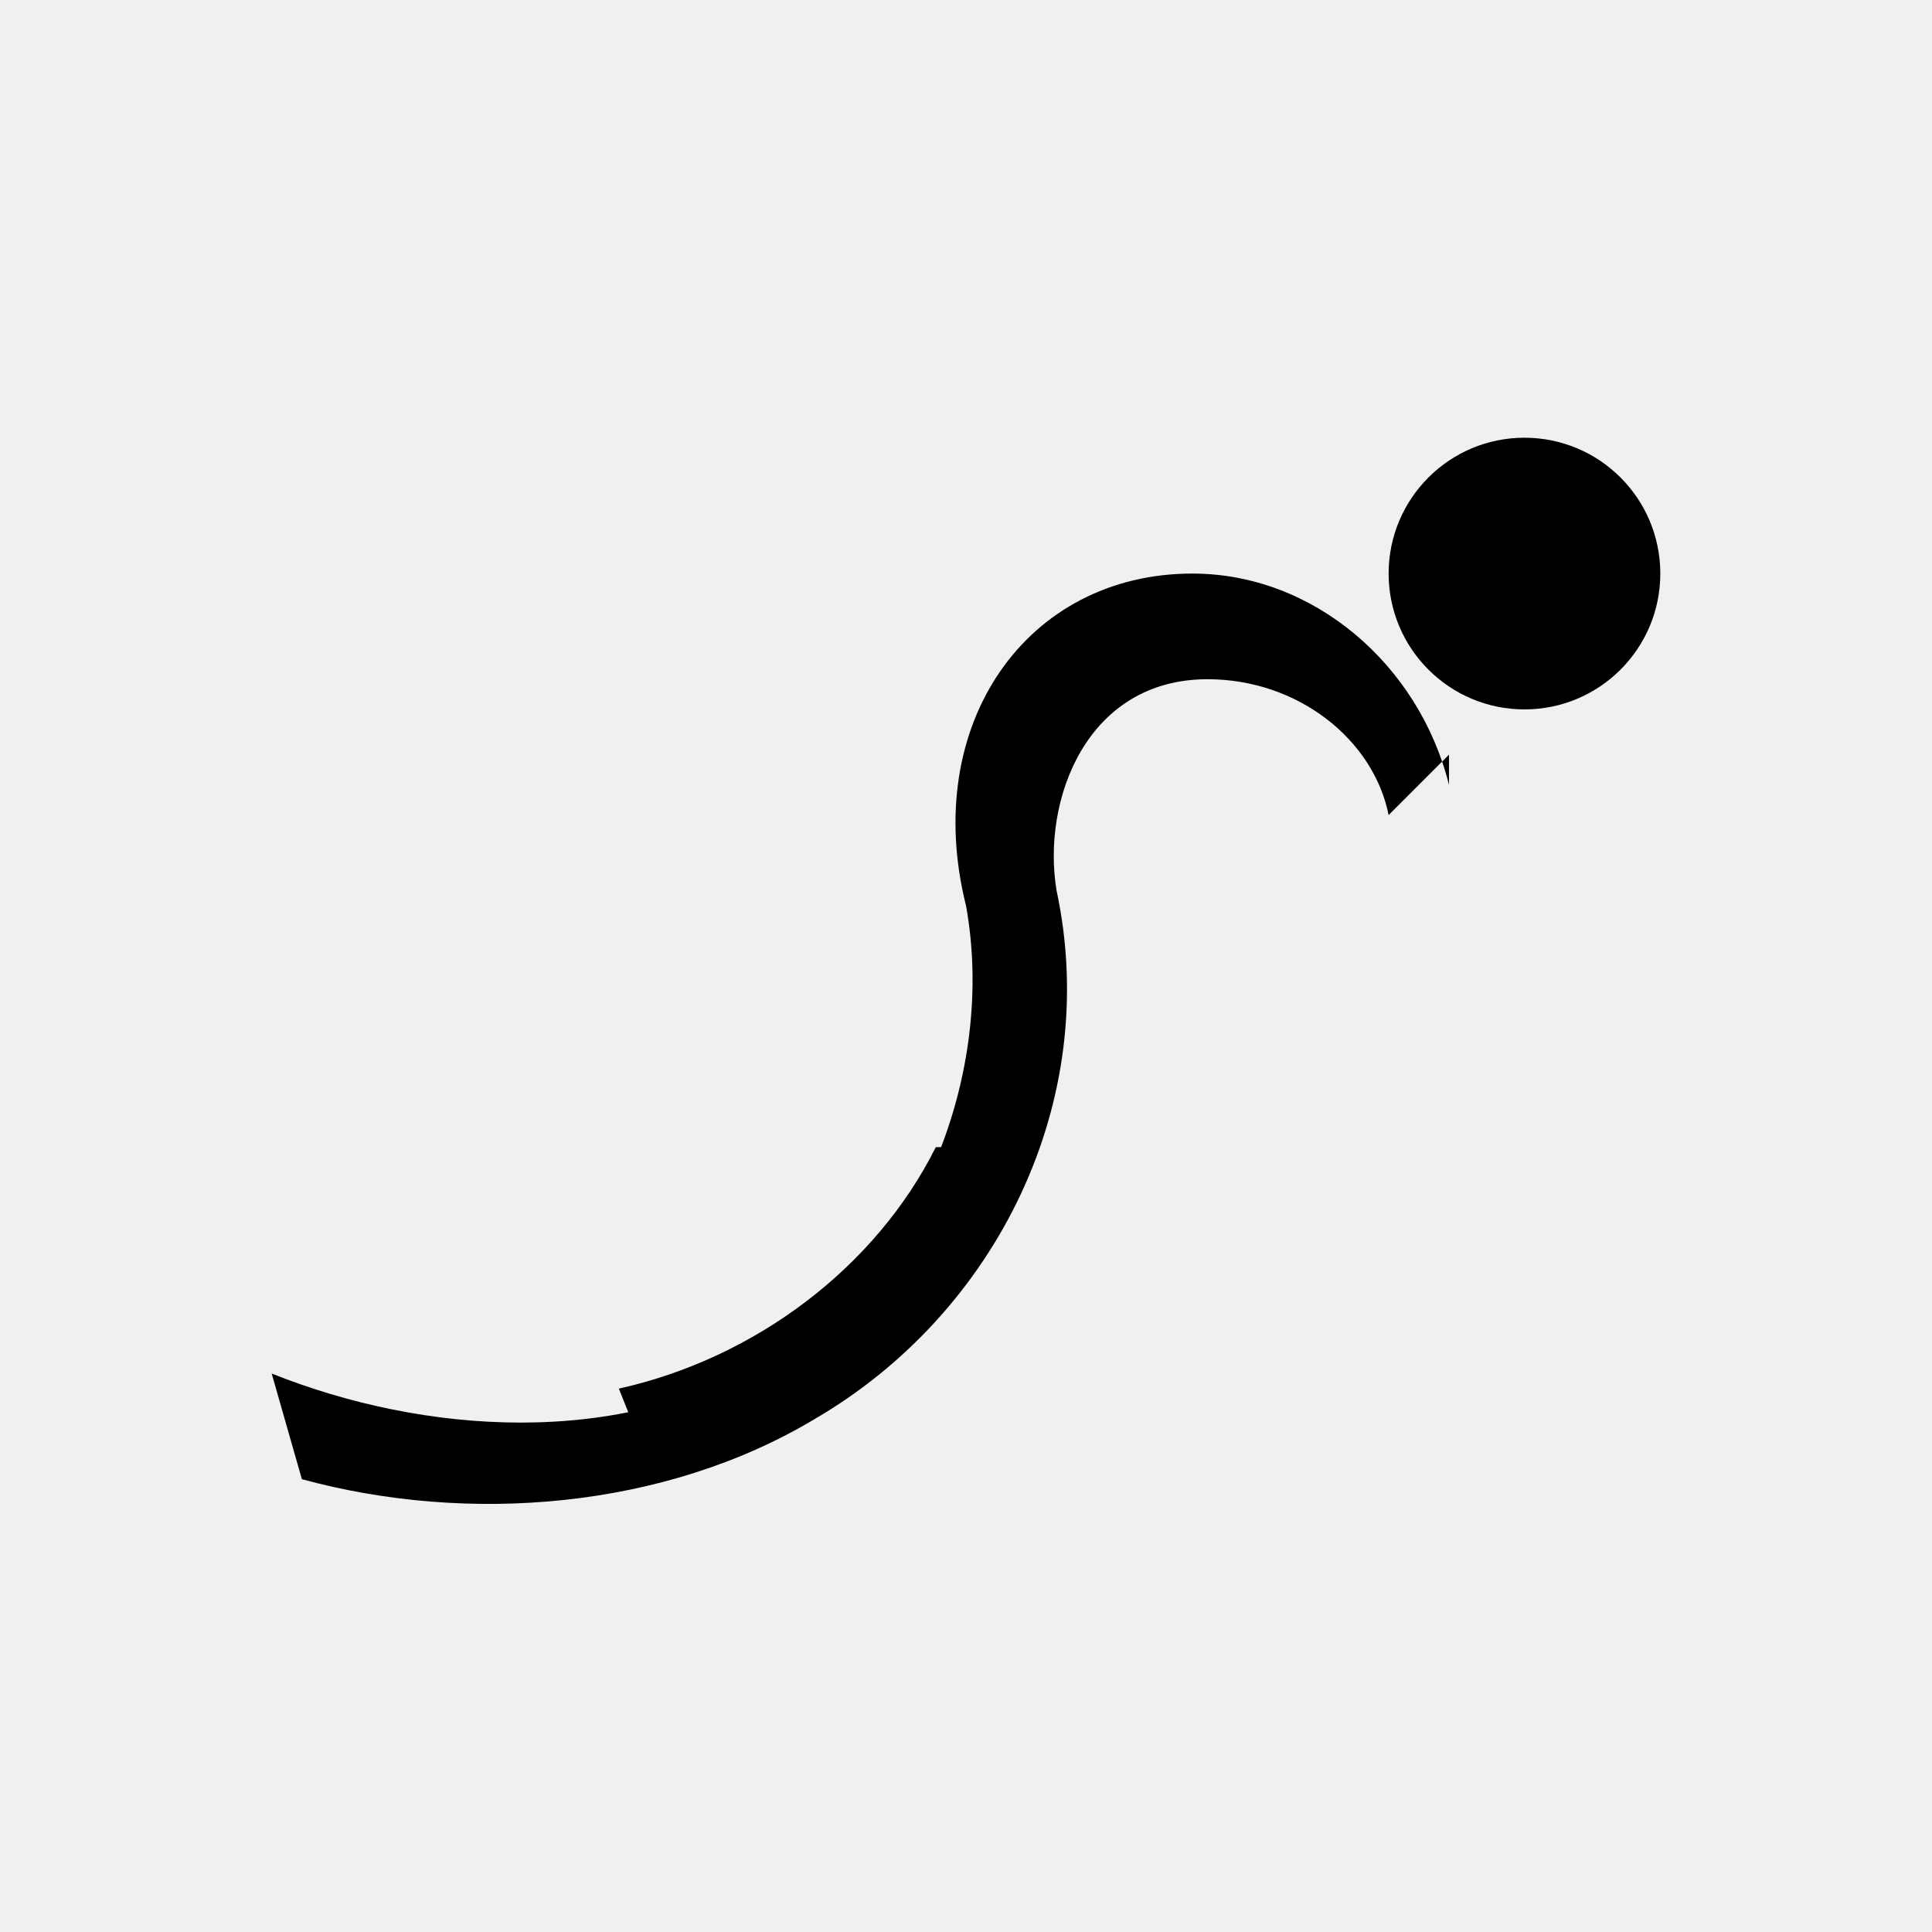
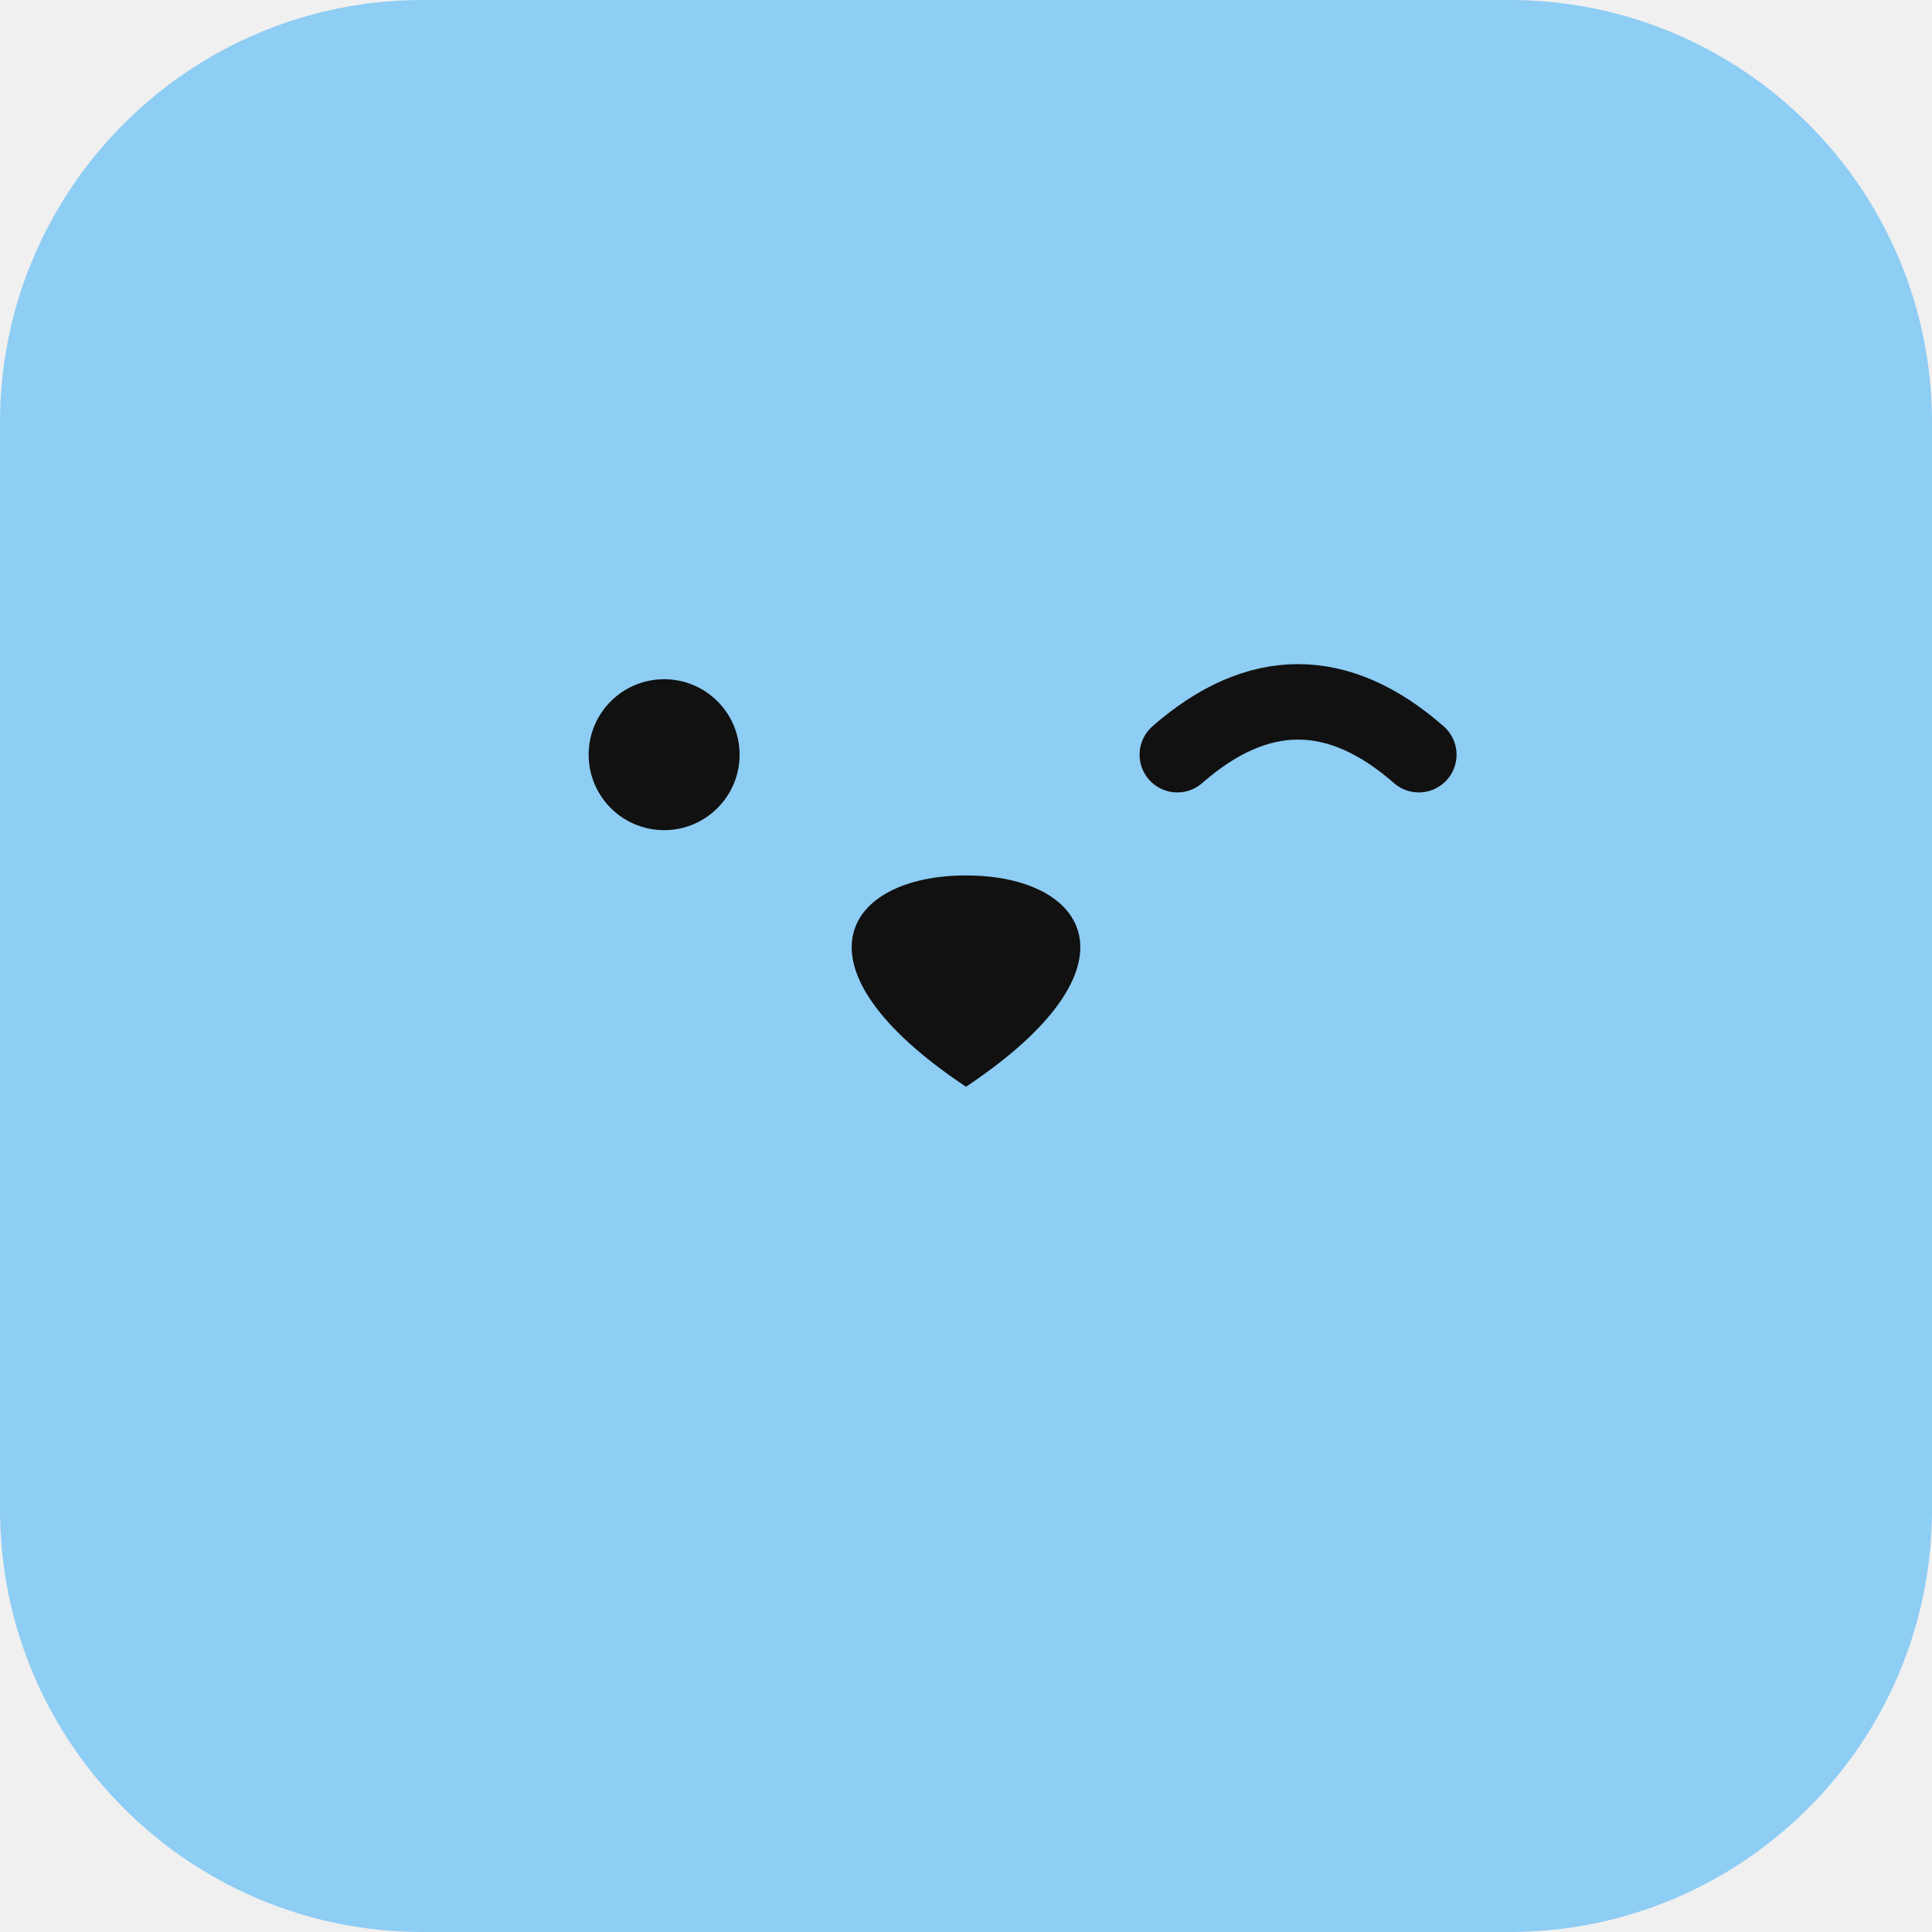
- <svg xmlns="http://www.w3.org/2000/svg" fill="none" viewBox="0 0 128 128">
-   <path d="M96 52c-2-8-9-14-17-14-11 0-18 10-15 22 2 11-3 24-13 30-10 6-23 5-33 1l2 7c11 3 24 2 34-4 12-7 19-21 16-35-1-6 2-14 10-14 6 0 11 4 12 9l4-4z" />
-   <path d="M62 76c-4 8-12 14-21 16l2 5c11-2 20-11 24-21h-5z" />
-   <circle cx="101" cy="38" r="9" />
-   <style>
-         path, circle { fill: #000; }
-         @media (prefers-color-scheme: dark) {
-             path, circle { fill: #FFF; }
-         }
-     </style>
+ <svg xmlns="http://www.w3.org/2000/svg" viewBox="0 0 128 128">
+   <rect width="128" height="128" rx="28" fill="#8ECDF4" />
+   <circle cx="44" cy="50" r="5" fill="#111" />
+   <path d="M78 50 Q86 43 94 50" fill="none" stroke="#111" stroke-width="5" stroke-linecap="round" />
+   <path d="M64 58        C56 58 52 64 64 72        C76 64 72 58 64 58Z" fill="#111" />
</svg>
